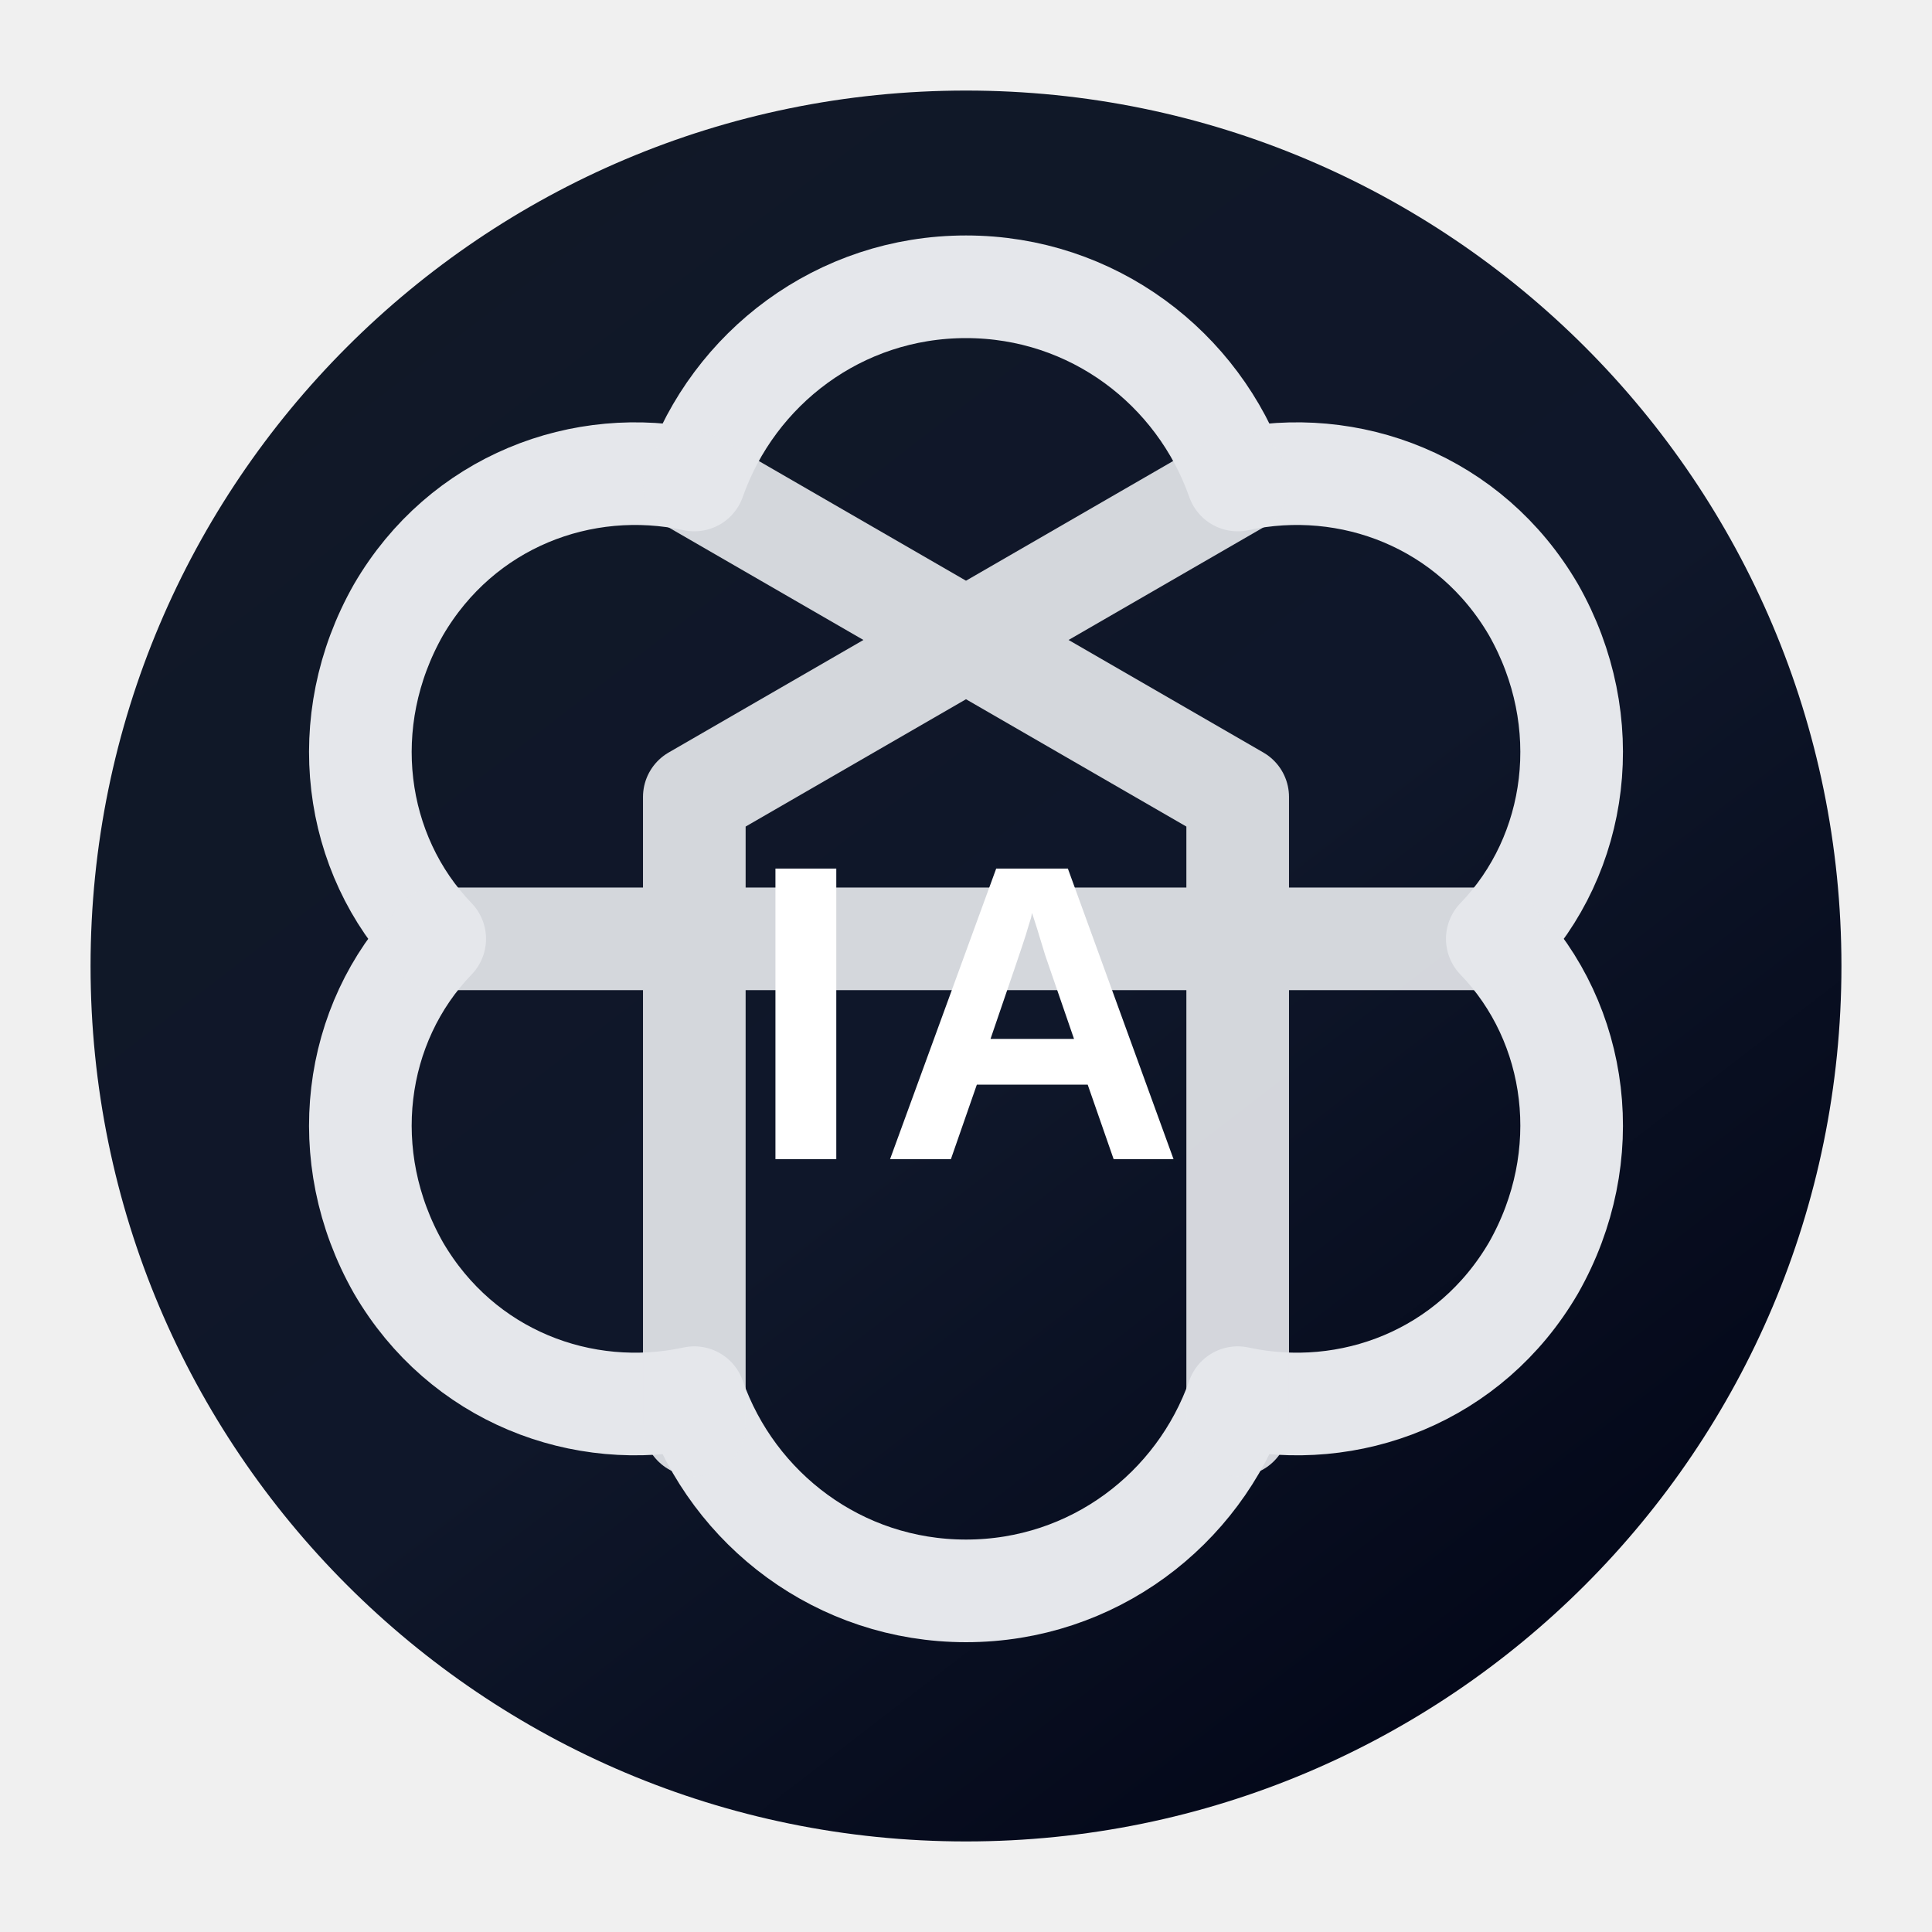
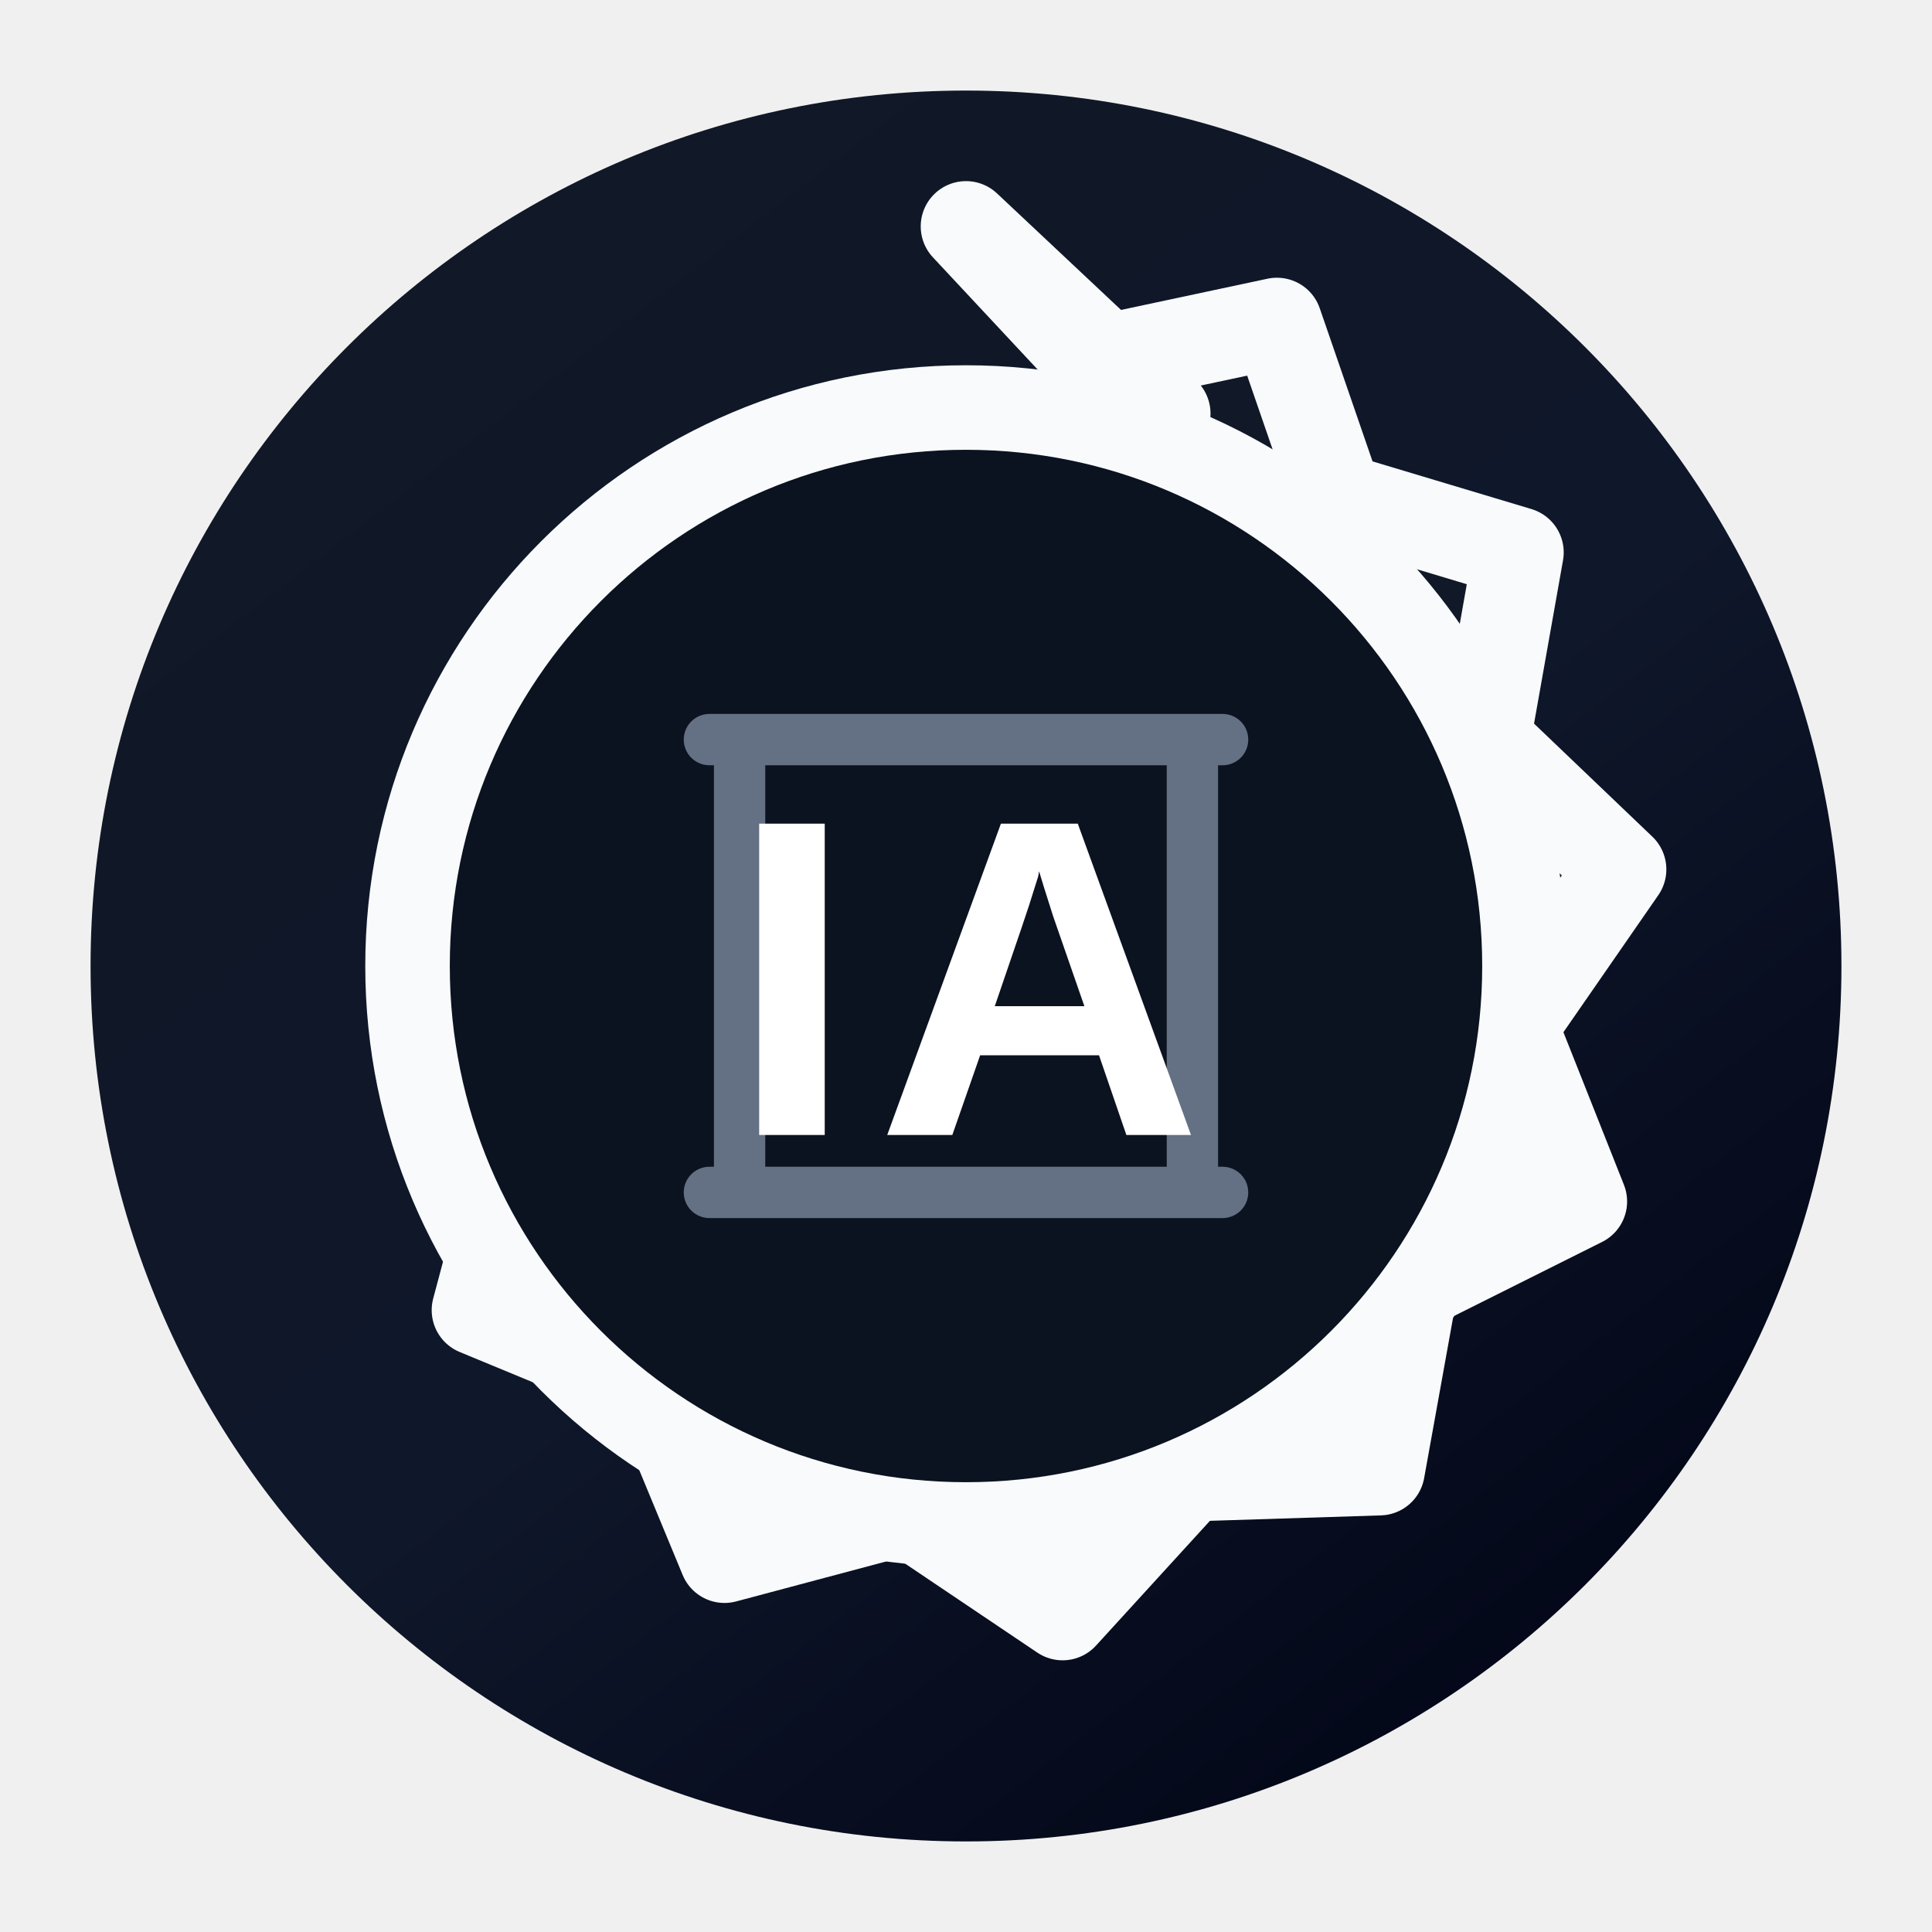
<svg xmlns="http://www.w3.org/2000/svg" viewBox="0 0 64 64" role="img" aria-label="IA">
  <defs>
    <linearGradient id="g" x1="12" y1="6" x2="52" y2="58" gradientUnits="userSpaceOnUse">
      <stop stop-color="#111827" />
      <stop offset="0.55" stop-color="#0f172a" />
      <stop offset="1" stop-color="#020617" />
    </linearGradient>
  </defs>
  <circle cx="32" cy="32" r="29" fill="url(#g)" />
-   <path d="M32 9.5c4.2 0 7.7 2.7 9 6.4 3.7-.8 7.7.7 9.8 4.3 2.1 3.7 1.5 8.1-1.2 10.9 2.7 2.8 3.3 7.2 1.2 10.9-2.1 3.6-6.1 5.1-9.8 4.3-1.3 3.7-4.8 6.4-9 6.4s-7.7-2.7-9-6.4c-3.7.8-7.7-.7-9.8-4.3-2.1-3.7-1.5-8.1 1.2-10.9-2.7-2.8-3.3-7.2-1.2-10.9 2.1-3.6 6.1-5.1 9.8-4.3 1.3-3.7 4.8-6.4 9-6.4Z" fill="none" stroke="#e5e7eb" stroke-width="3.4" stroke-linecap="round" stroke-linejoin="round" />
-   <path d="M23 16l18 10.4v20.8M41 16 23 26.4v20.8M14.5 31.1h35" fill="none" stroke="#e5e7eb" stroke-width="3.4" stroke-linecap="round" stroke-linejoin="round" opacity=".92" />
-   <text x="32" y="38.4" text-anchor="middle" font-family="Arial, Helvetica, sans-serif" font-size="14" font-weight="900" fill="#ffffff" letter-spacing=".5">IA</text>
+   <path d="M32 7.5 36.2 12l6.1-1.3 2 5.8 6 1.8-1.1 6.2 4.5 4.3-3.6 5.2 2.3 5.8-5.6 2.8-1.1 6.1-6.3.2-4.2 4.6-5.2-3.5-6 1.6-2.4-5.8-5.8-2.4 1.6-6-3.5-5.2 4.6-4.2.2-6.3 6.1-1.1 2.8-5.6 5.8 2.3 5.2-3.6Z" fill="#111827" stroke="#f8fafc" stroke-width="3" stroke-linejoin="round" />
+   <circle cx="32" cy="32" r="18.5" fill="#0b1220" stroke="#f8fafc" stroke-width="2.8" />
+   <path d="M23.5 24.5h17M23.5 39.5h17M24.5 24.5v15M39.5 24.5v15" fill="none" stroke="#94a3b8" stroke-width="1.7" stroke-linecap="round" opacity=".65" />
+   <text x="32" y="37.6" text-anchor="middle" font-family="Arial, Helvetica, sans-serif" font-size="15" font-weight="900" fill="#ffffff" letter-spacing=".7">IA</text>
</svg>
